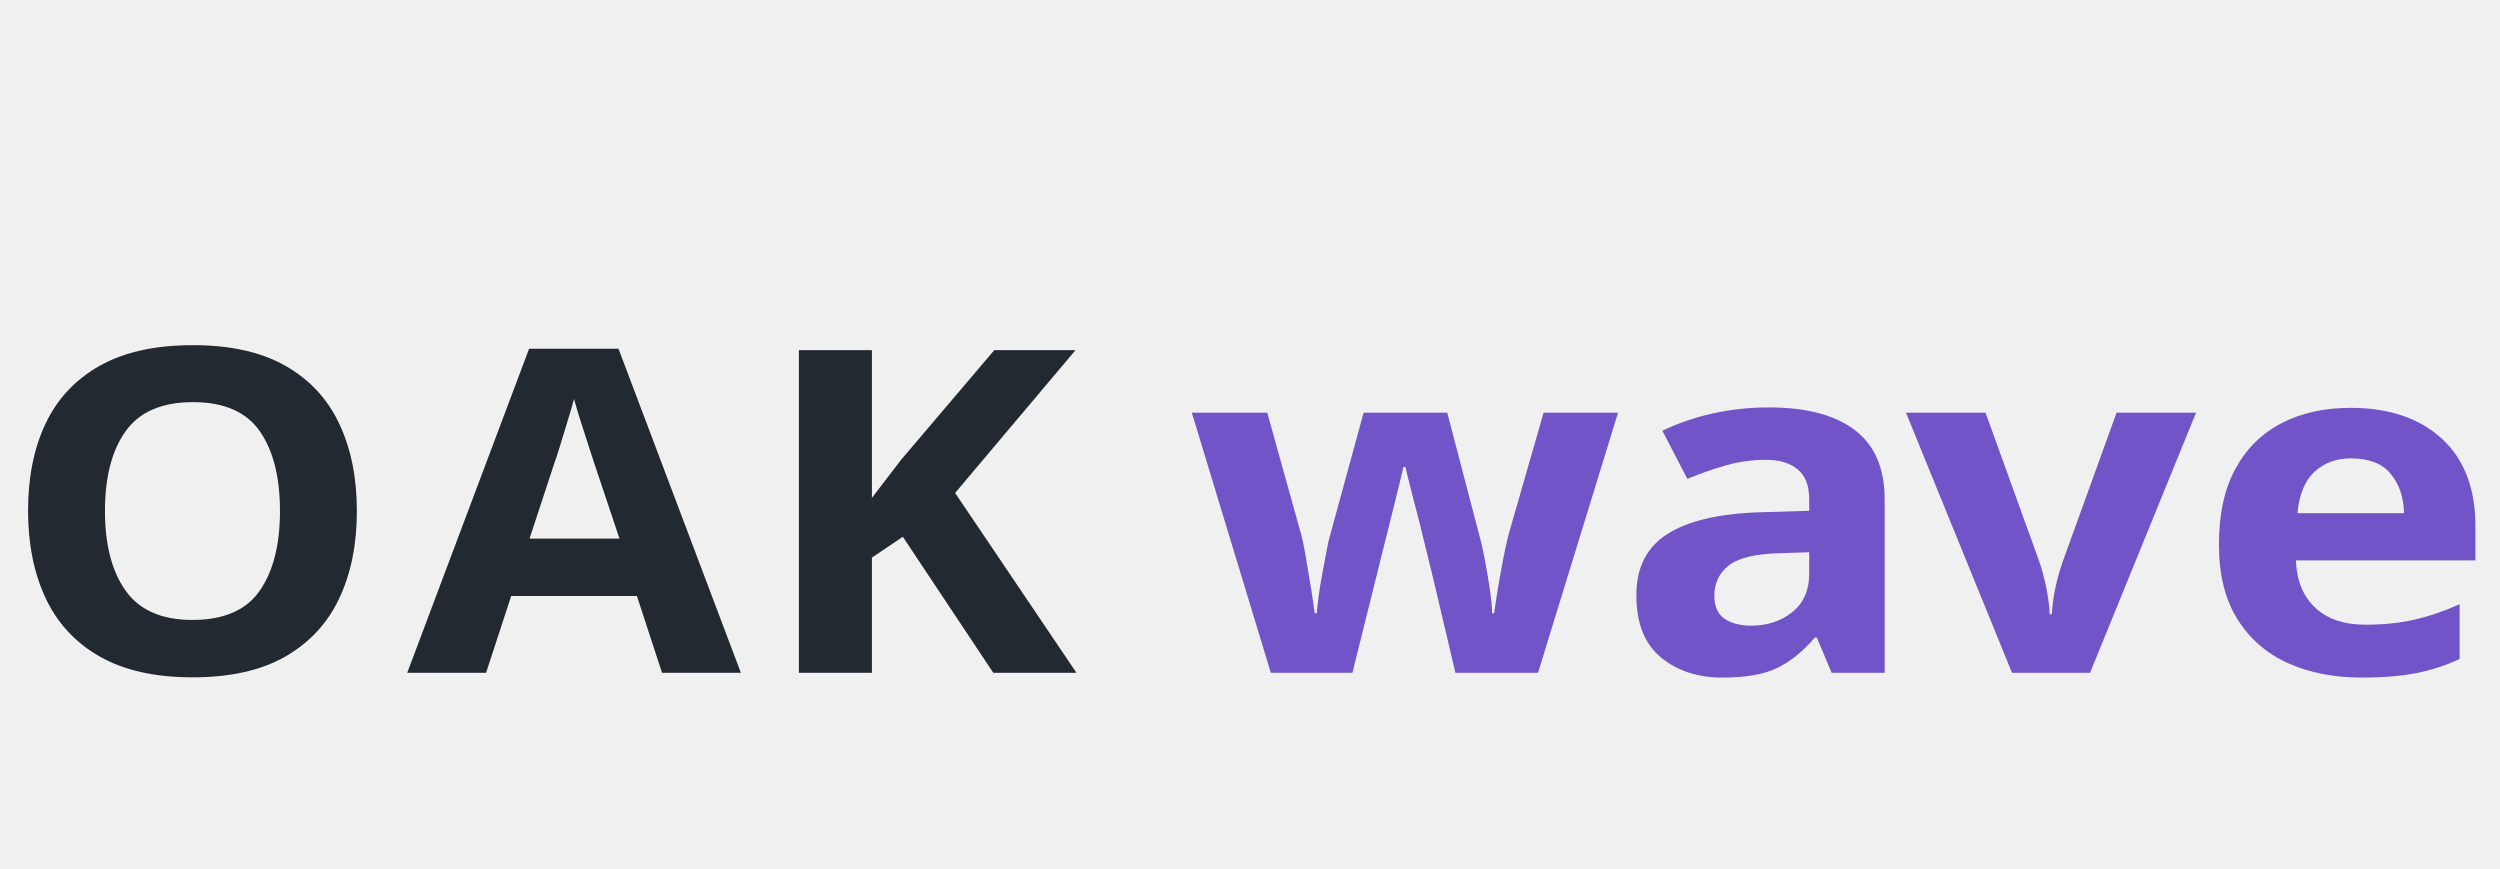
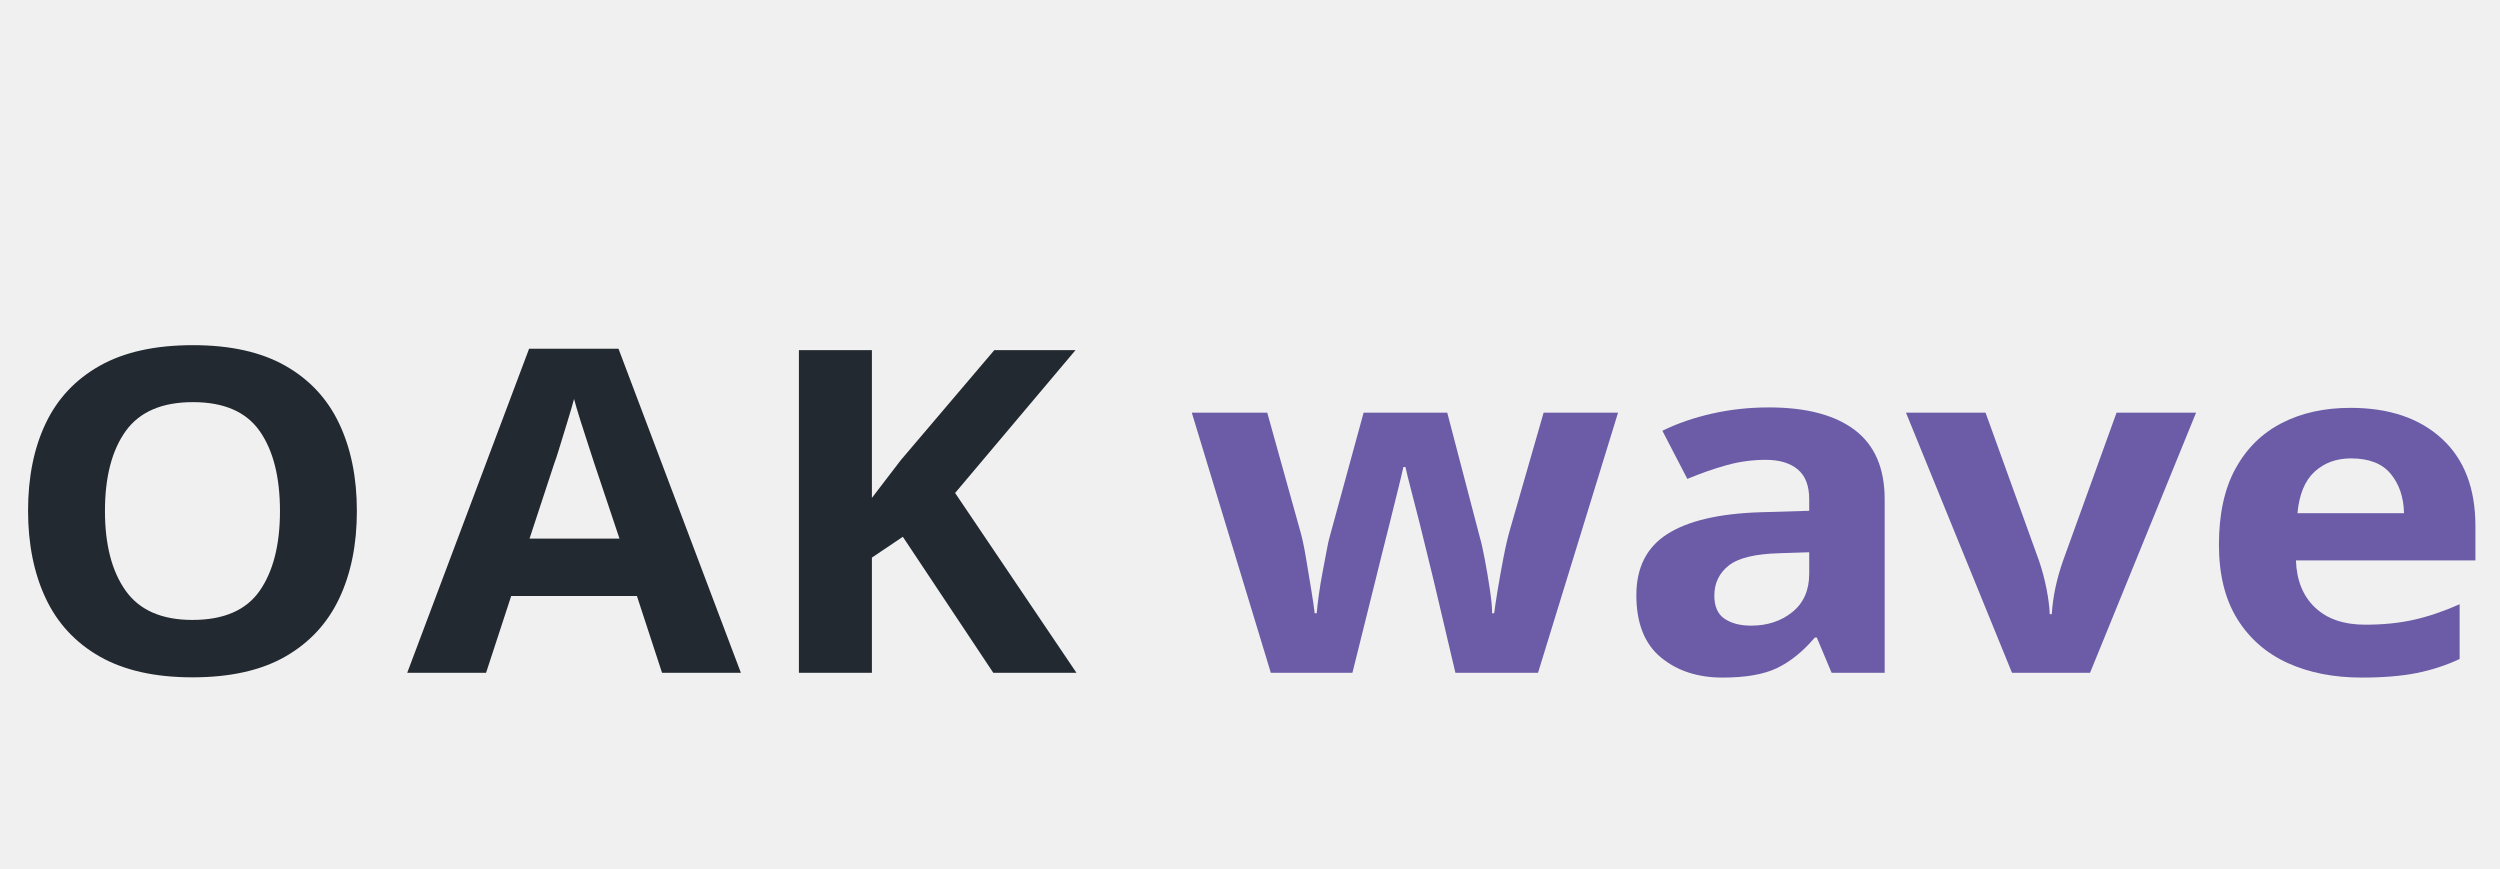
<svg xmlns="http://www.w3.org/2000/svg" id="Layer_1" data-name="Layer 1" viewBox="0 0 813.18 282.58">
  <defs>
-     <style>.cls-1{fill:#fff;}.cls-2,.cls-3,.cls-5,.cls-6{isolation:isolate;}.cls-3{font-size:147px;fill:#232931;letter-spacing:-0.01em;}.cls-3,.cls-5,.cls-6{font-family:GillSans-Bold, Gill Sans;font-weight:700;}.cls-4{letter-spacing:0.03em;}.cls-5,.cls-6{font-size:155px;fill:#7254c9;}.cls-5{letter-spacing:-0.01em;}</style>
+     <style>.cls-1{fill:#fff;}.cls-2,.cls-3,.cls-5,.cls-6{isolation:isolate;}.cls-3{font-size:147px;fill:#232931;letter-spacing:-0.01em;}.cls-3,.cls-5,.cls-6{font-family:GillSans-Bold, Gill Sans;font-weight:700;}.cls-4{letter-spacing:0.03em;}.cls-5,.cls-6{font-size:155px;fill:#6c5ba7;}.cls-5{letter-spacing:-0.01em;}</style>
  </defs>
  <g id="Layer_2" data-name="Layer 2">
    <g id="Layer_1-2" data-name="Layer 1-2">
      <path class="cls-1" d="M182.67,0c-.37.87-.72,1.75-1.07,2.63" transform="translate(-52.63)" />
      <g class="cls-2">
        <text class="cls-3" transform="translate(0 218.85) scale(1.07 1)">O<tspan class="cls-4" x="123.79" y="0">AK</tspan>
        </text>
        <text class="cls-5" transform="translate(386 218.85) scale(1.07 1)">w</text>
        <text class="cls-6" transform="translate(525.29 218.85) scale(1.07 1)">a</text>
        <text class="cls-5" transform="translate(619.96 218.85) scale(1.07 1)">v</text>
        <text class="cls-6" transform="translate(714.3 218.85) scale(1.07 1)">e</text>
      </g>
    </g>
  </g>
</svg>
